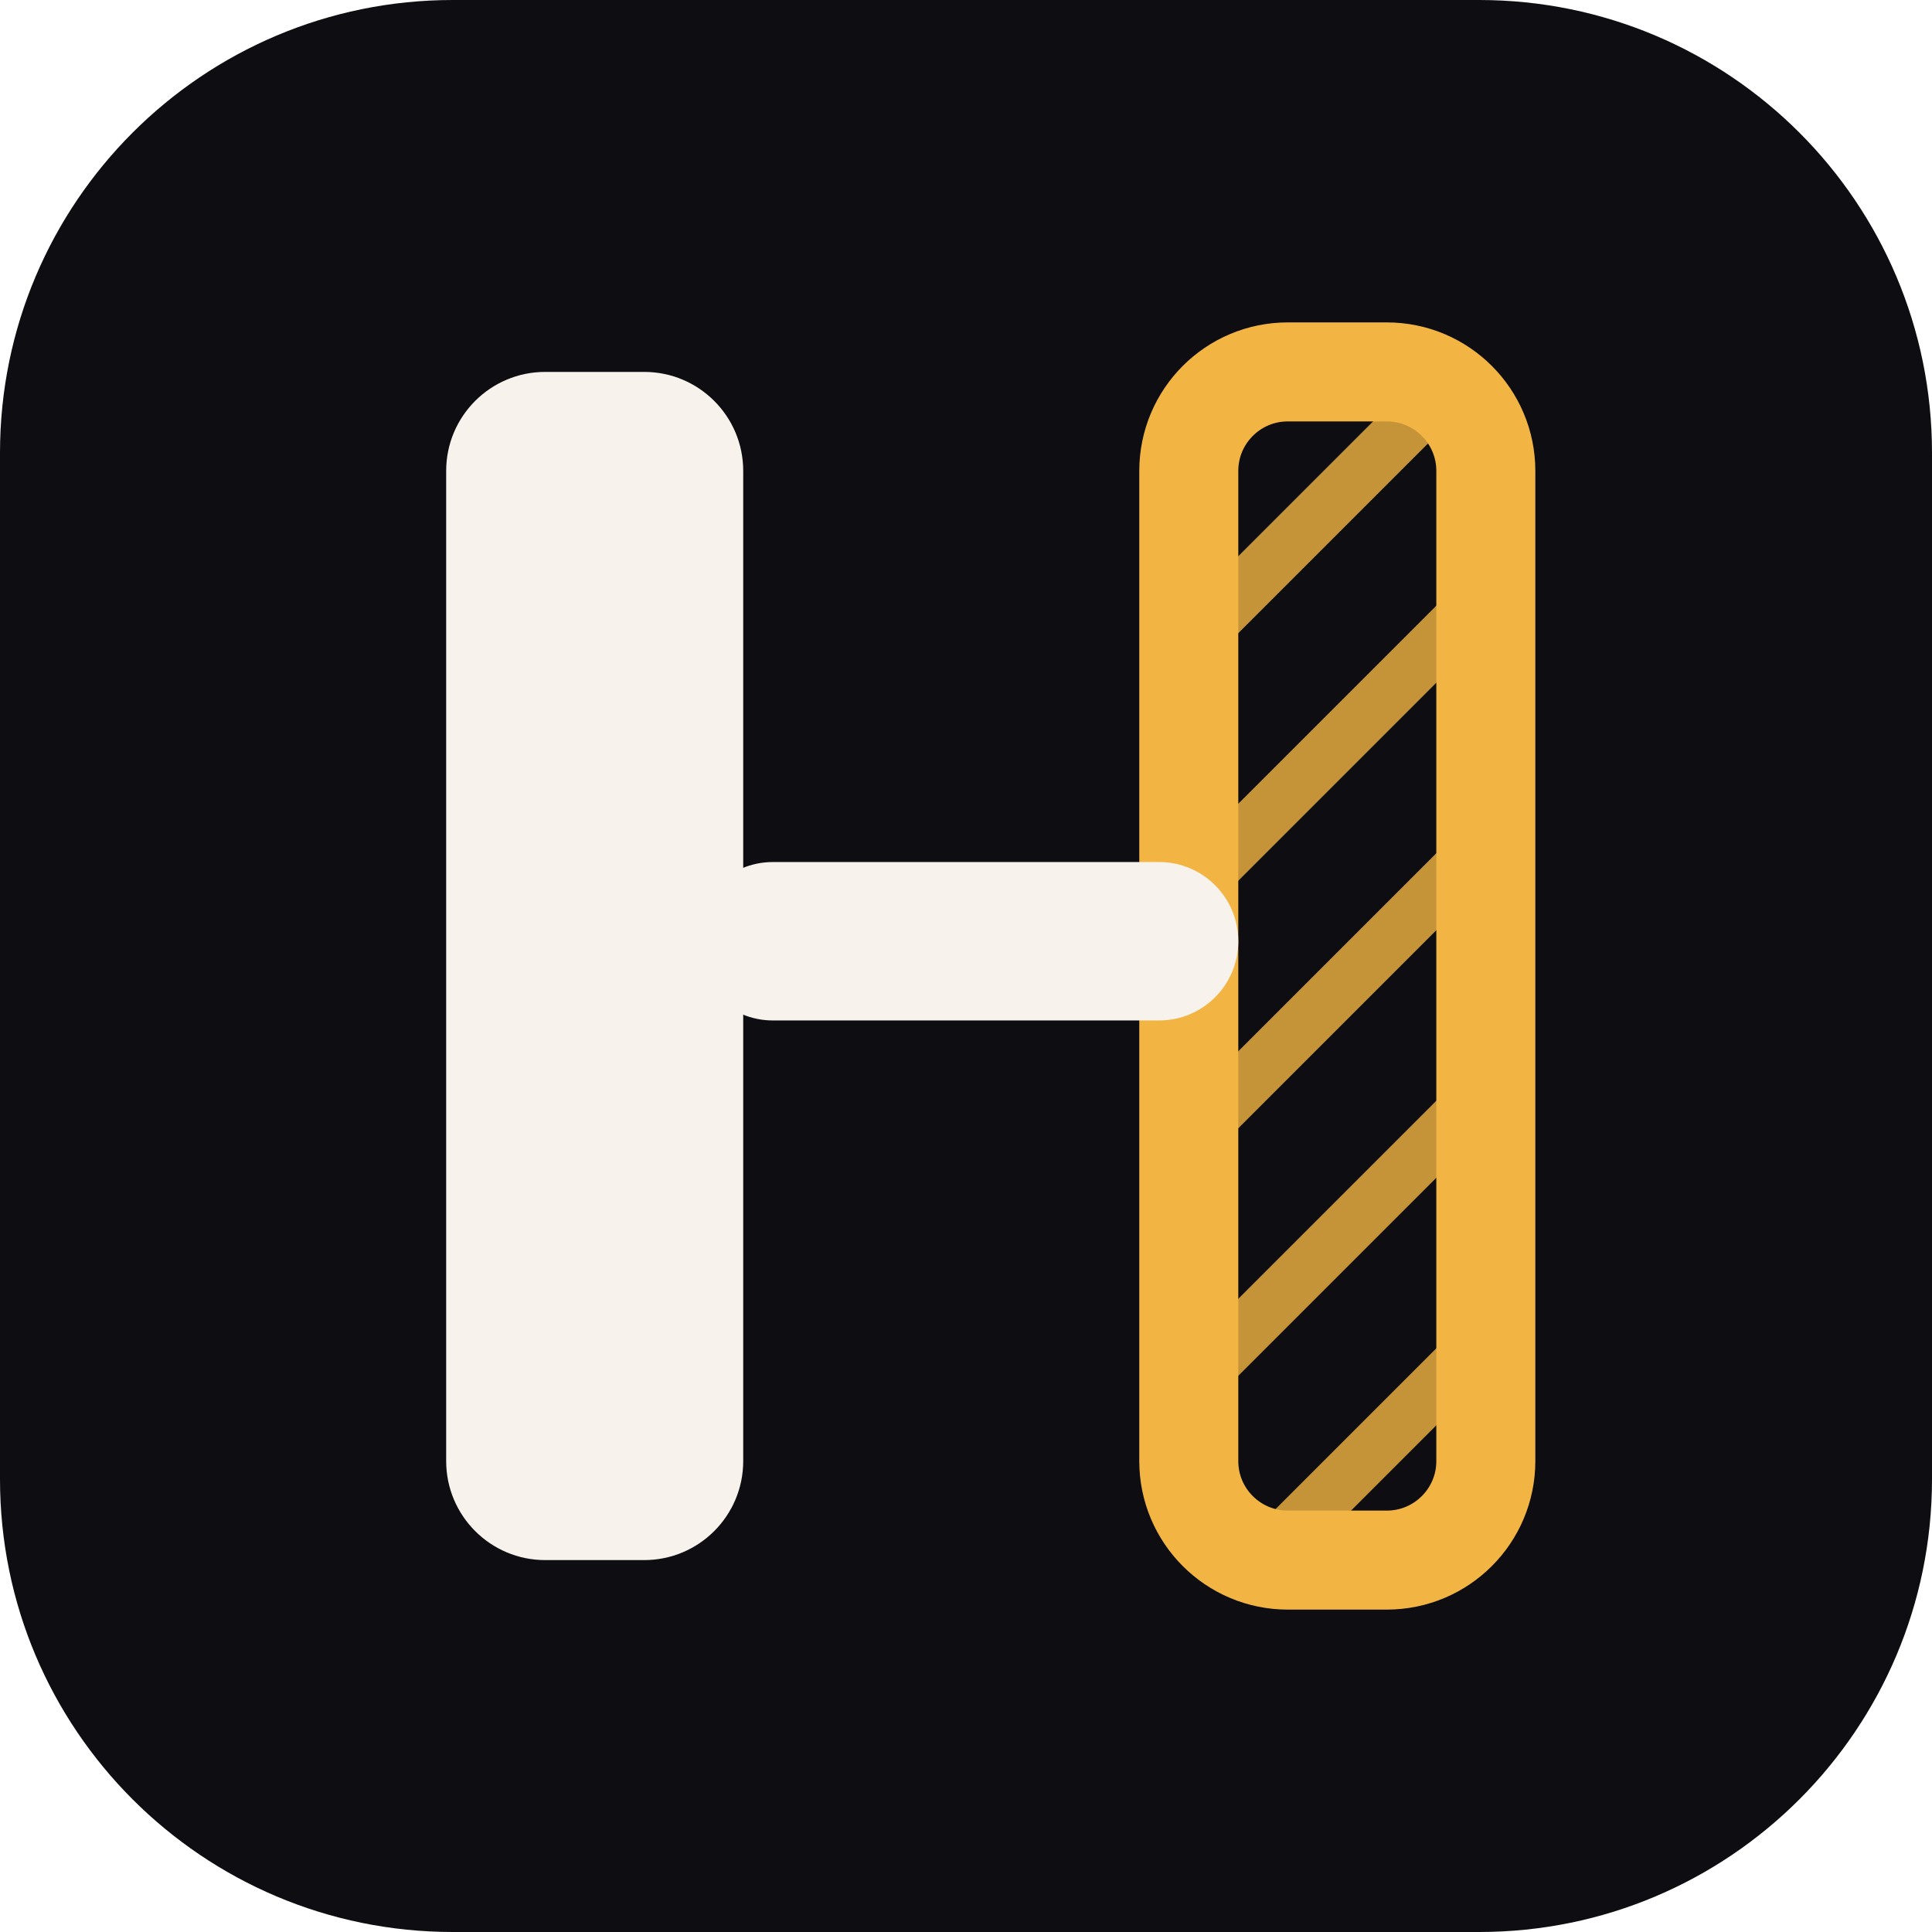
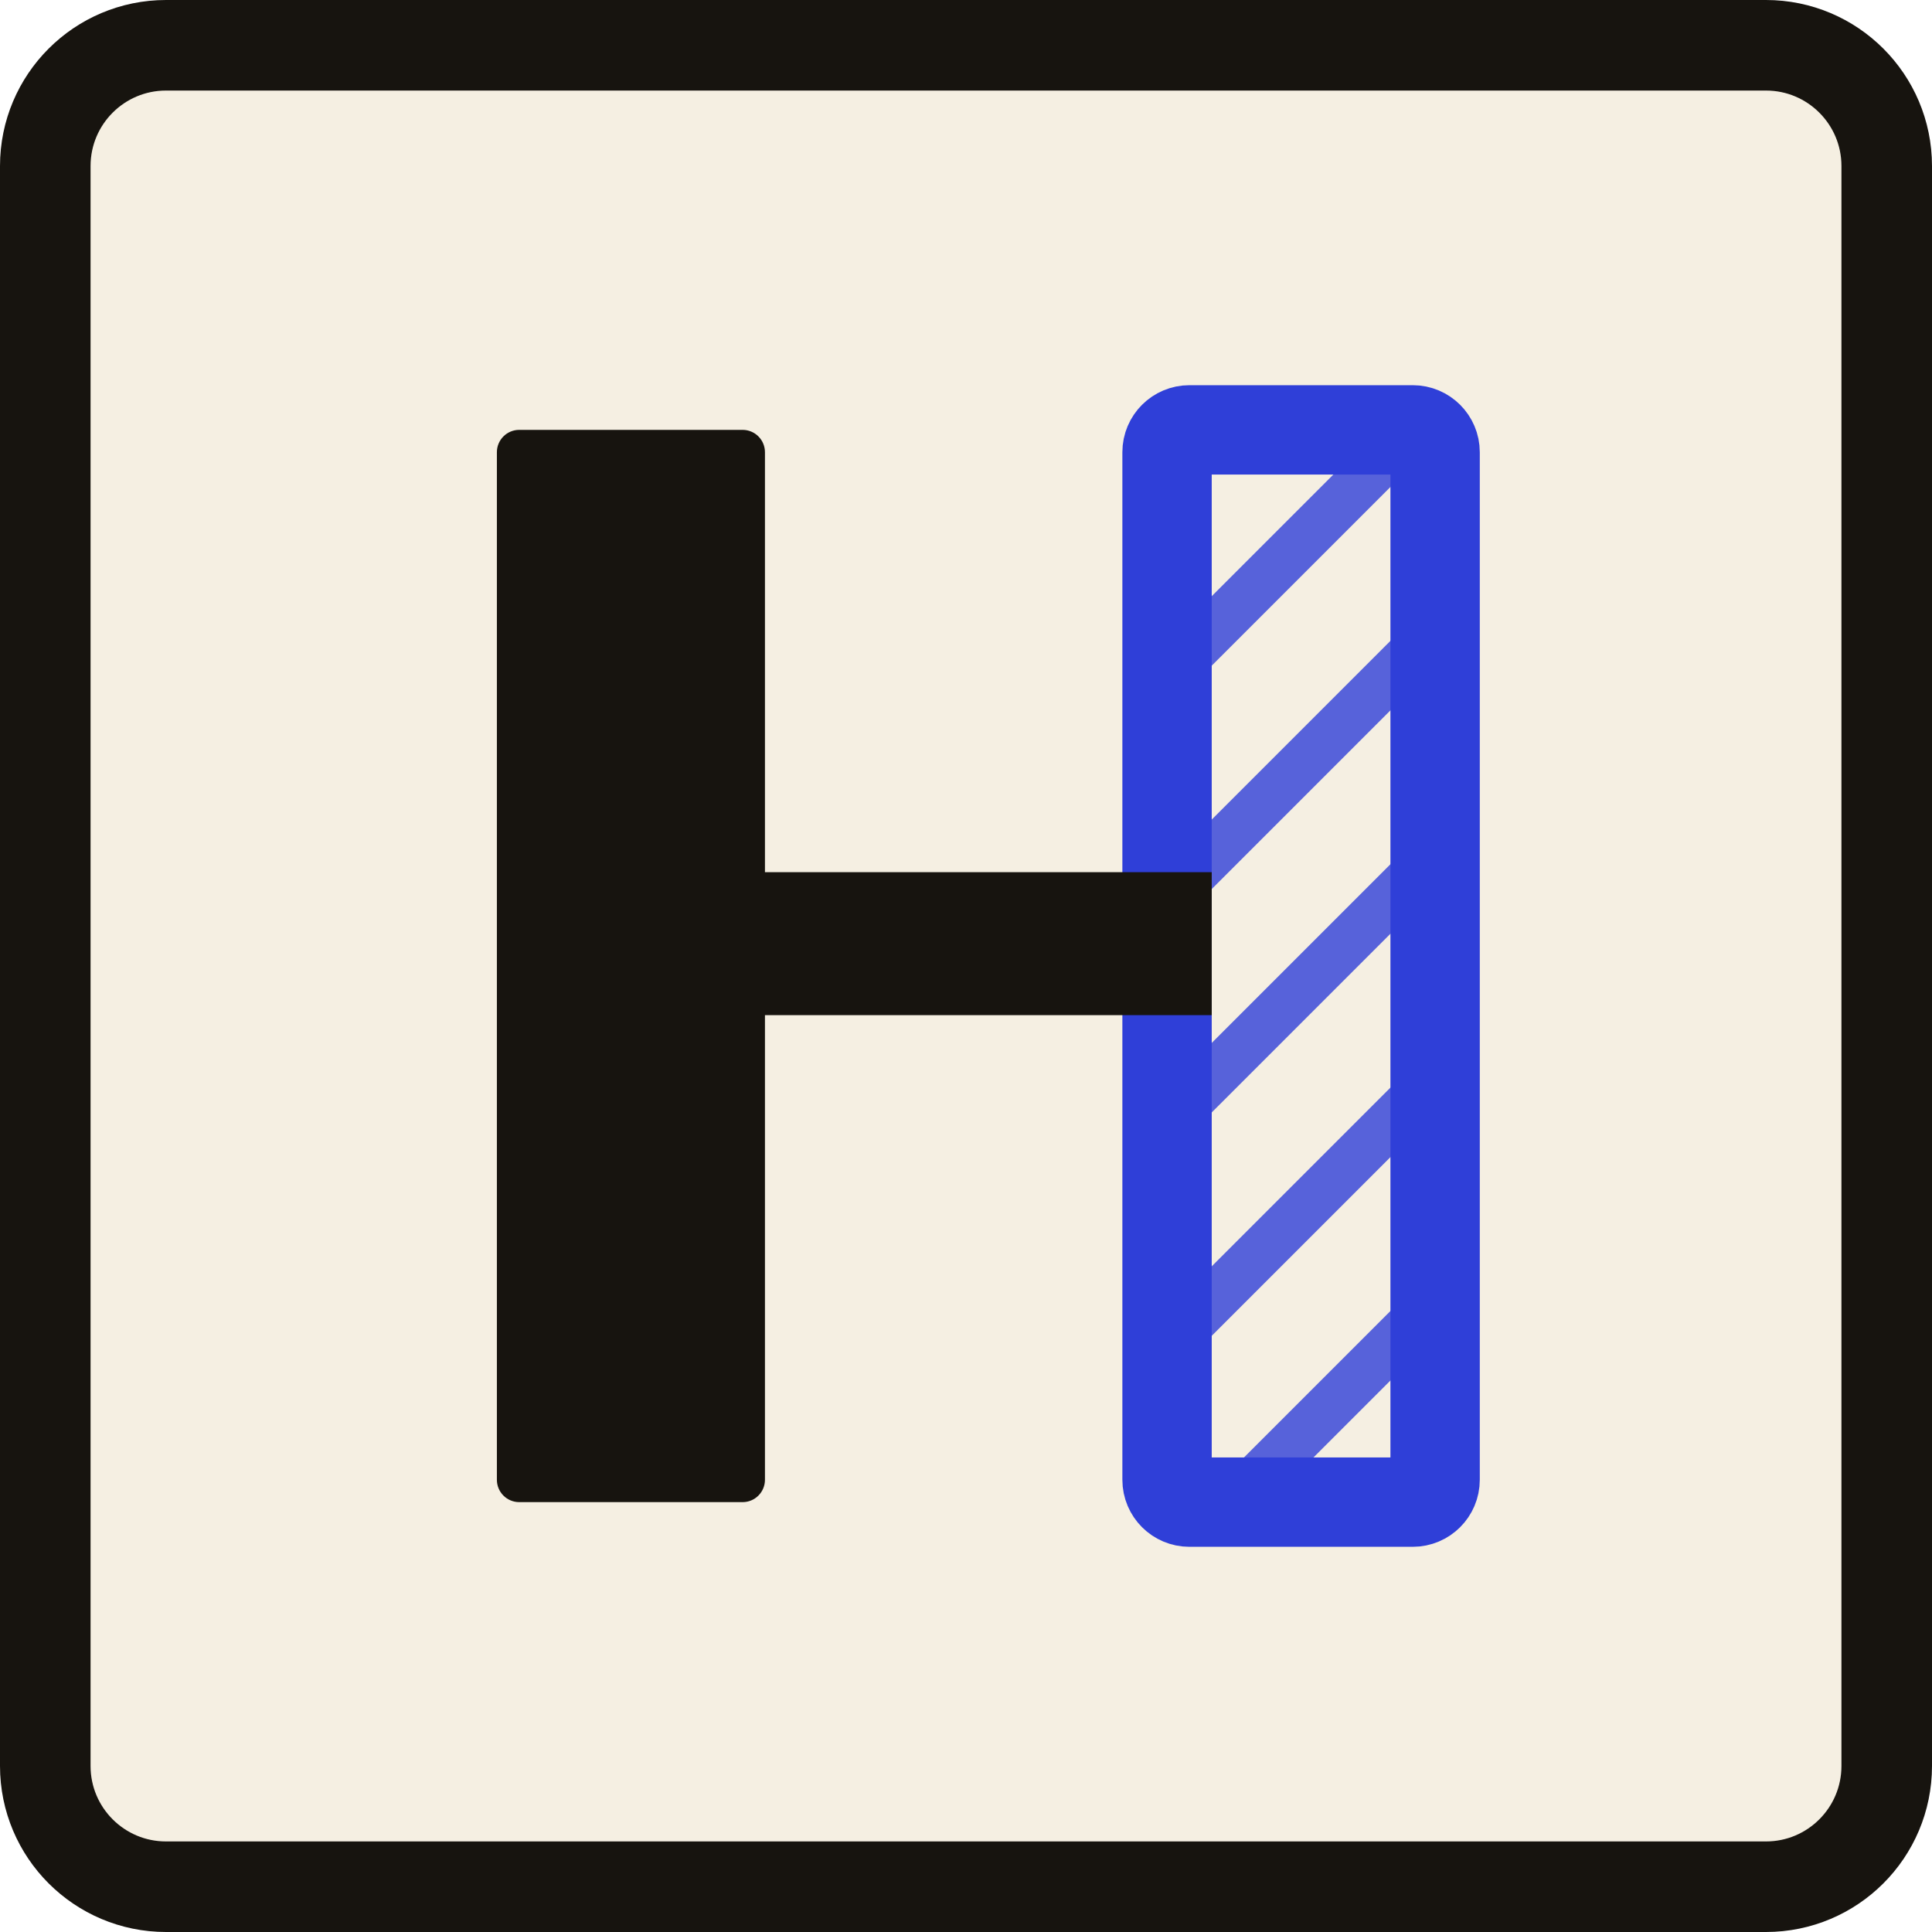
<svg xmlns="http://www.w3.org/2000/svg" viewBox="0 0 32 32" width="32" height="32">
-   <rect width="32" height="32" rx="7.5" fill="#0e0d11" />
-   <g transform="translate(16 16) scale(0.82) translate(-16 -16)">
-     <rect x="5.5" y="4" width="6" height="24" rx="2" fill="#f7f3ec" />
+   <rect x="0.75" y="0.75" width="30.5" height="30.5" rx="2" fill="#f5efe2" stroke="#17140f" stroke-width="1.5" />
+   <g transform="translate(16 16) scale(0.74) translate(-16 -16)">
+     <rect x="5.5" y="4" width="6" height="24" rx="0.5" fill="#17140f" />
    <clipPath id="hs-future">
-       <rect x="20.5" y="4" width="6" height="24" rx="2" />
+       <rect x="20.5" y="4" width="6" height="24" rx="0.5" />
    </clipPath>
-     <g clip-path="url(#hs-future)" stroke="#f2b544" stroke-width="1.1" stroke-linecap="round" opacity="0.8">
+     <g clip-path="url(#hs-future)" stroke="#2f3fd8" stroke-width="1.1" stroke-linecap="round" opacity="0.8">
      <line x1="20.5" y1="9.5" x2="26.5" y2="3.5" />
      <line x1="20.5" y1="14.5" x2="26.5" y2="8.5" />
      <line x1="20.5" y1="19.5" x2="26.5" y2="13.5" />
      <line x1="20.5" y1="24.5" x2="26.5" y2="18.5" />
      <line x1="20.5" y1="29.5" x2="26.5" y2="23.5" />
    </g>
-     <rect x="20.5" y="4" width="6" height="24" rx="2" fill="none" stroke="#f2b544" stroke-width="2" />
-     <rect x="10.5" y="13.9" width="11" height="3.2" rx="1.6" fill="#f7f3ec" />
+     <rect x="20.5" y="4" width="6" height="24" rx="0.5" fill="none" stroke="#2f3fd8" stroke-width="2" />
+     <rect x="10.5" y="13.9" width="11" height="3.2" rx="0" fill="#17140f" />
  </g>
</svg>
